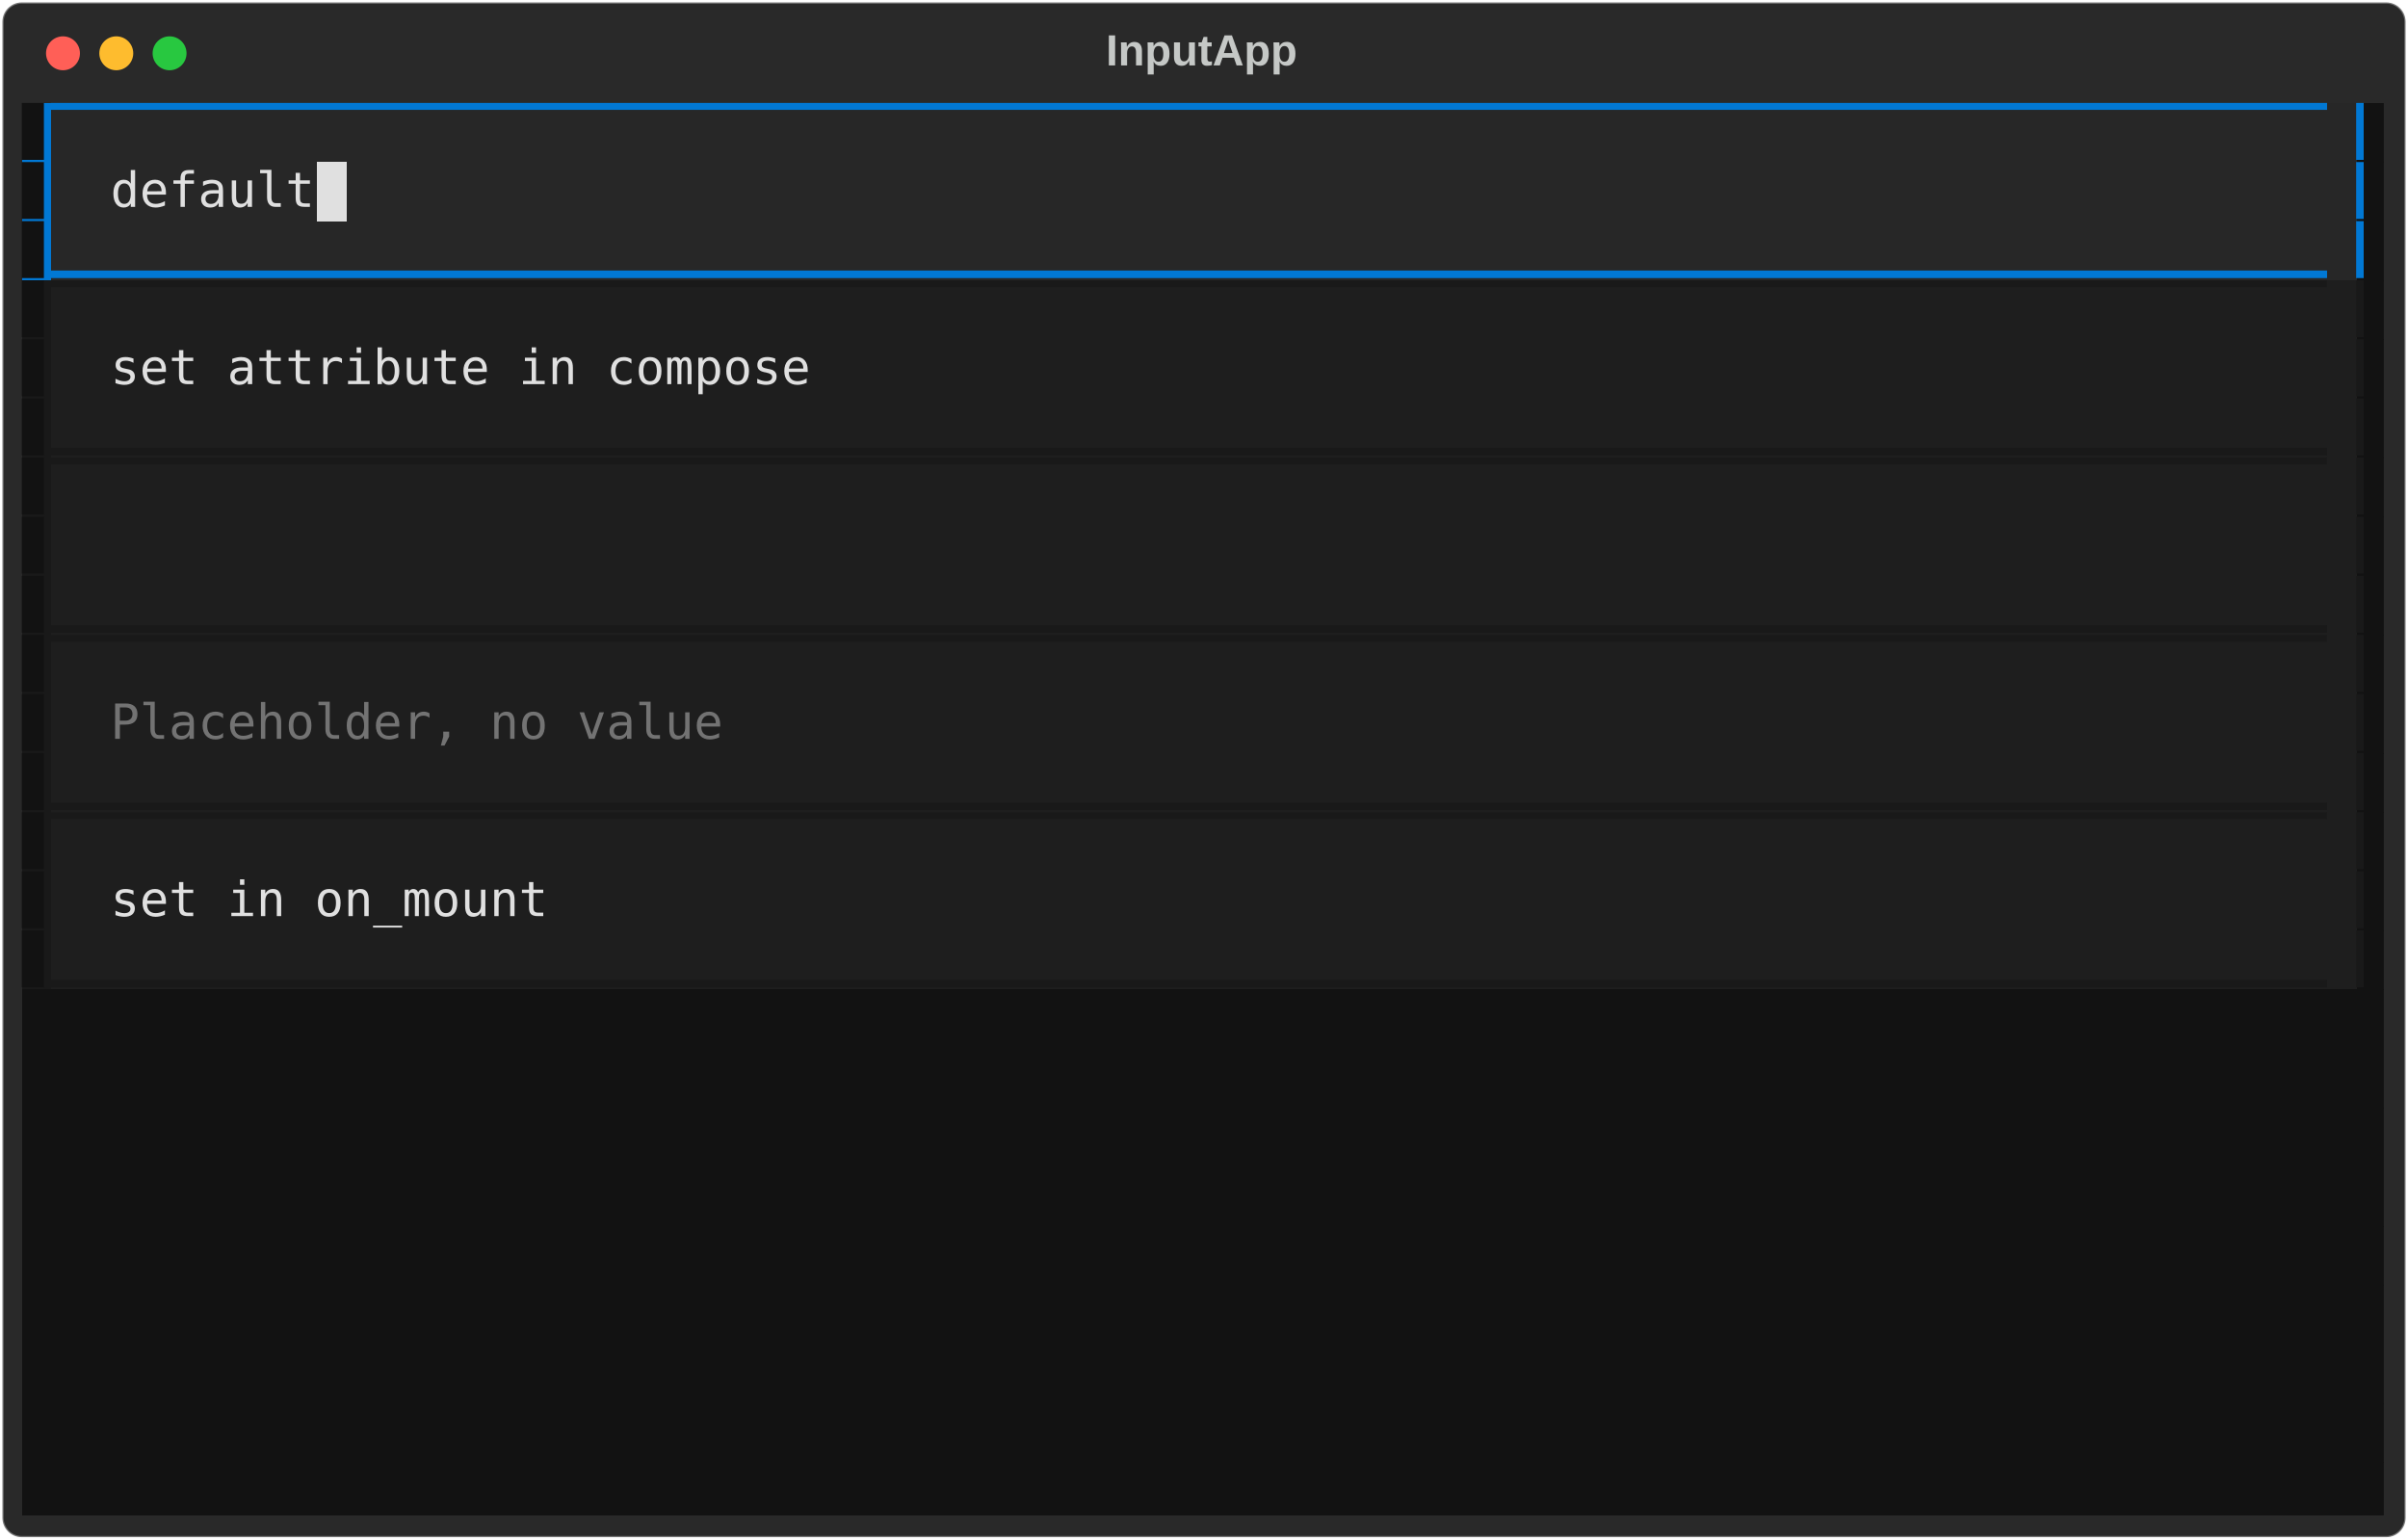
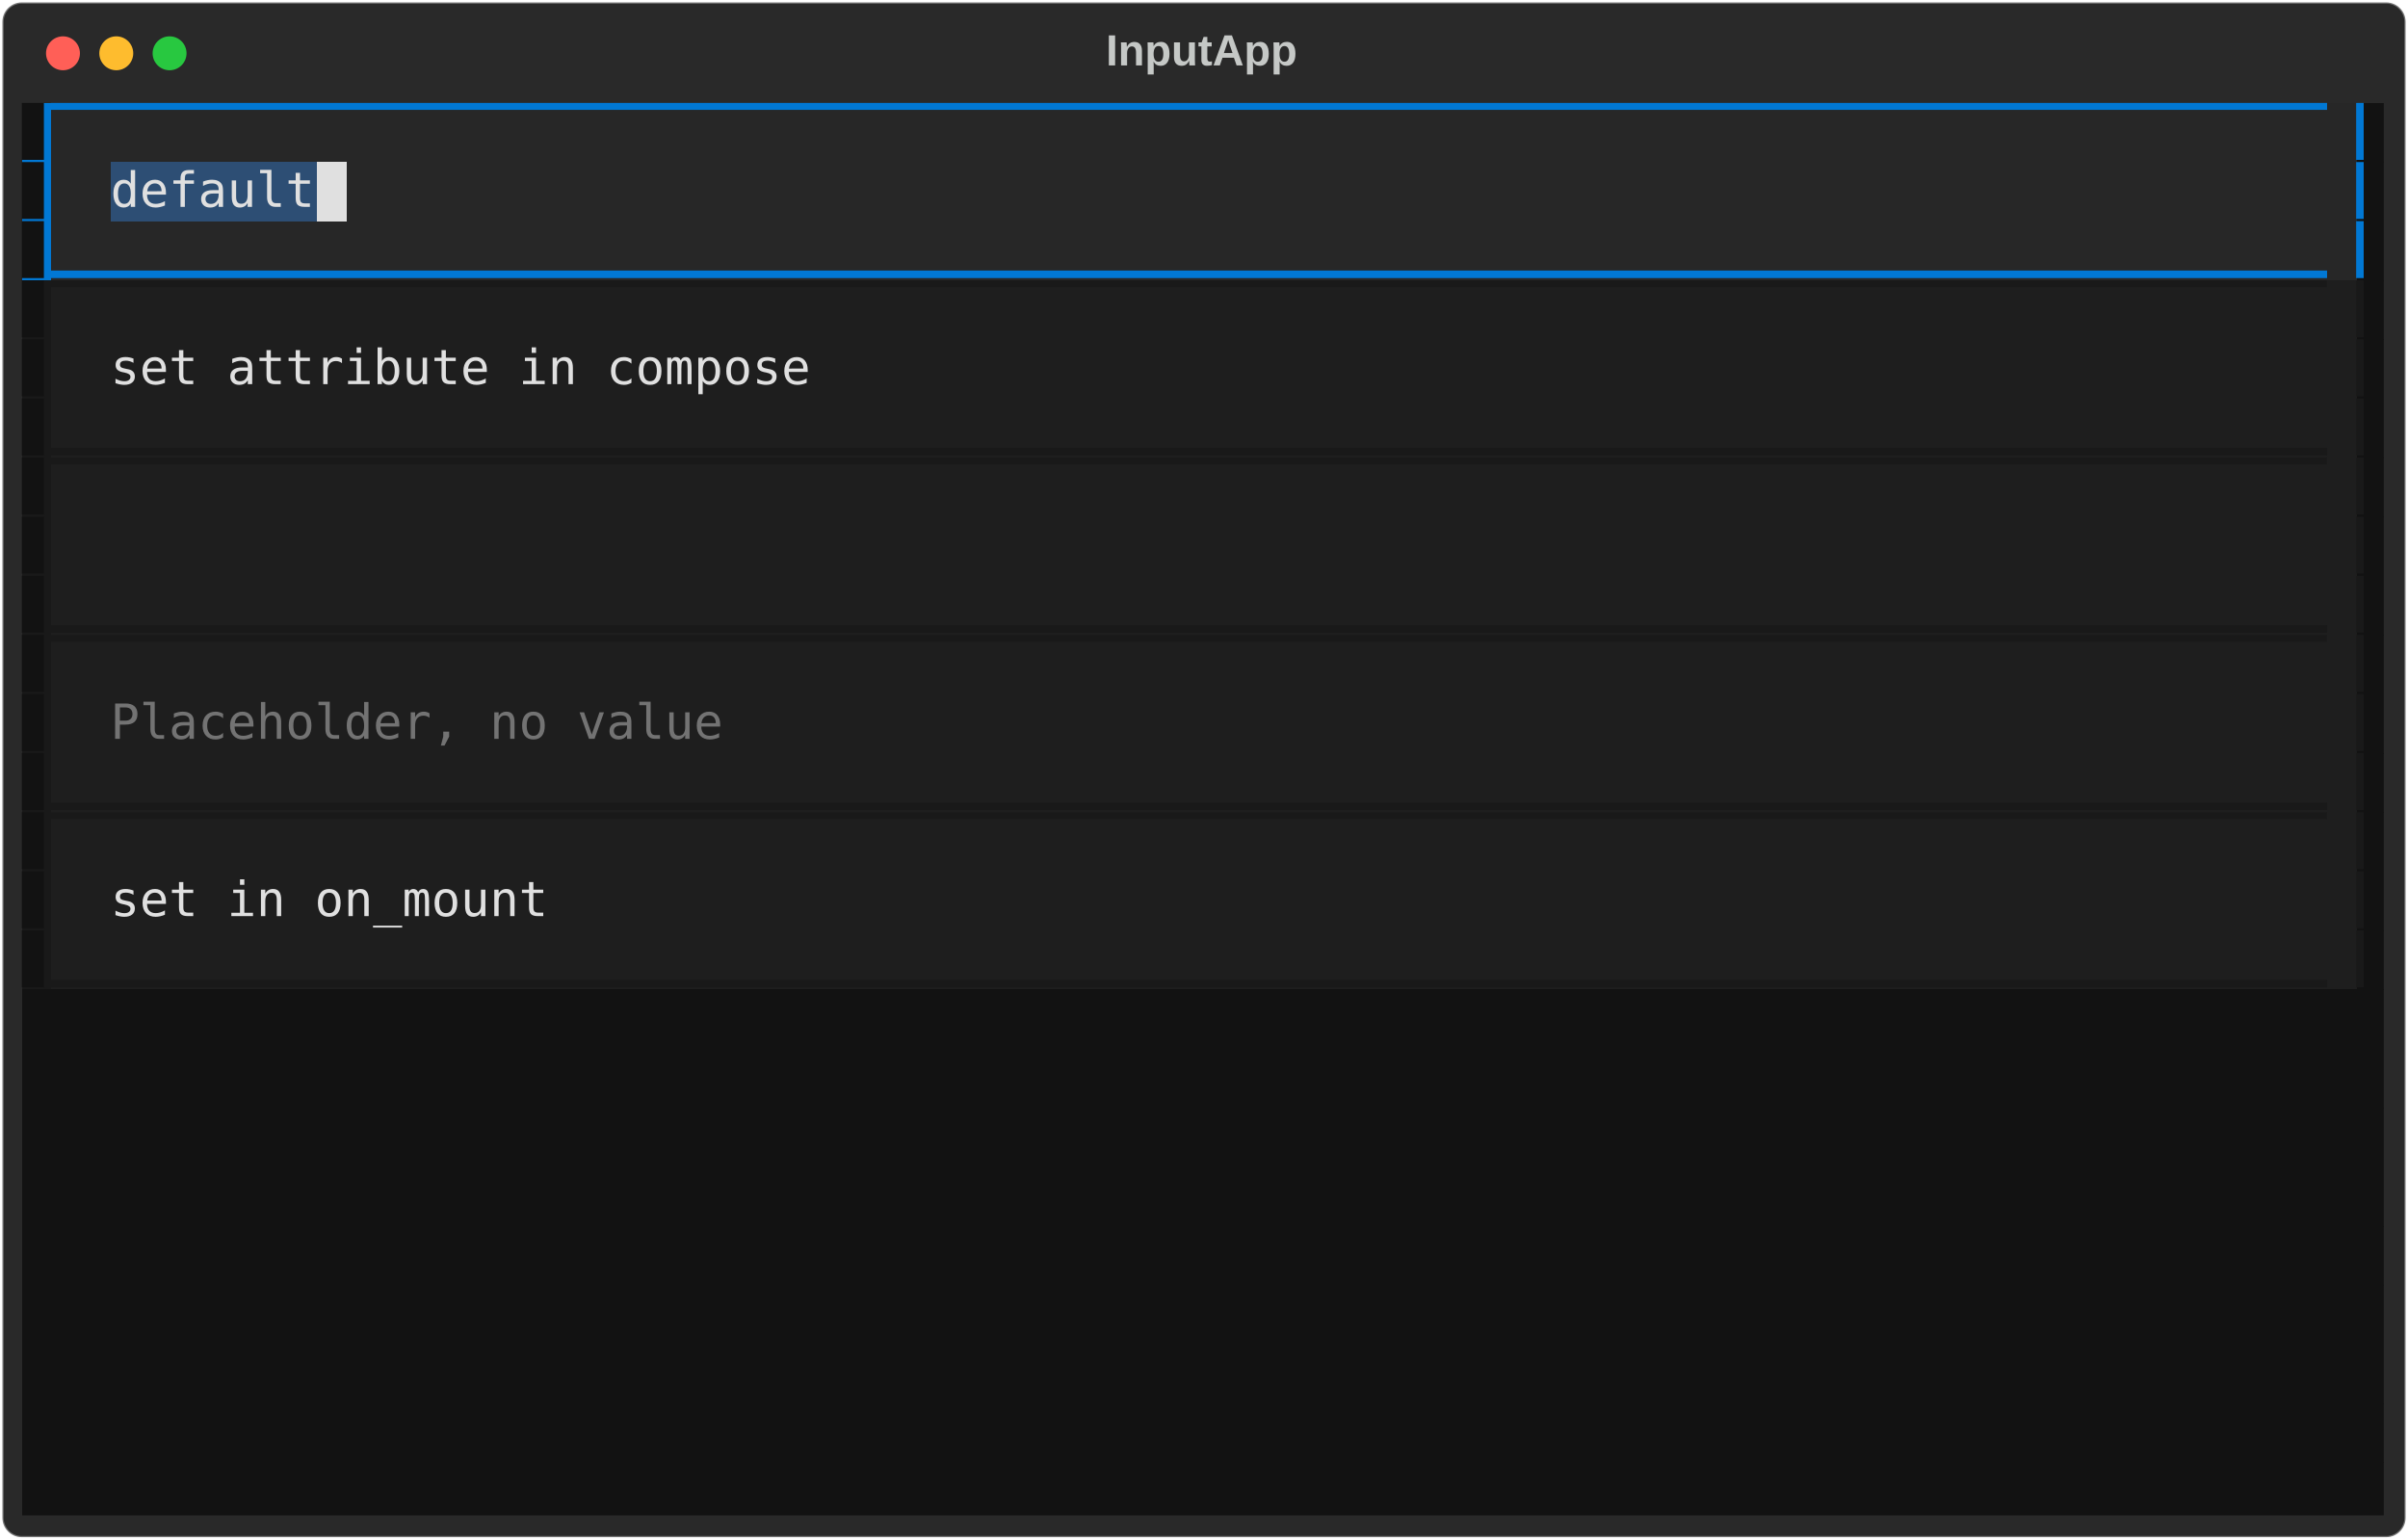
<svg xmlns="http://www.w3.org/2000/svg" class="rich-terminal" viewBox="0 0 994 635.6">
  <style>

    @font-face {
        font-family: "Fira Code";
        src: local("FiraCode-Regular"),
                url("https://cdnjs.cloudflare.com/ajax/libs/firacode/6.2.0/woff2/FiraCode-Regular.woff2") format("woff2"),
                url("https://cdnjs.cloudflare.com/ajax/libs/firacode/6.2.0/woff/FiraCode-Regular.woff") format("woff");
        font-style: normal;
        font-weight: 400;
    }
    @font-face {
        font-family: "Fira Code";
        src: local("FiraCode-Bold"),
                url("https://cdnjs.cloudflare.com/ajax/libs/firacode/6.2.0/woff2/FiraCode-Bold.woff2") format("woff2"),
                url("https://cdnjs.cloudflare.com/ajax/libs/firacode/6.2.0/woff/FiraCode-Bold.woff") format("woff");
        font-style: bold;
        font-weight: 700;
    }

-     .terminal-855704843-matrix {
+     .terminal-3699770774-matrix {
        font-family: Fira Code, monospace;
        font-size: 20px;
        line-height: 24.4px;
        font-variant-east-asian: full-width;
    }

-     .terminal-855704843-title {
+     .terminal-3699770774-title {
        font-size: 18px;
        font-weight: bold;
        font-family: arial;
    }

-     .terminal-855704843-r1 { fill: #121212 }
- .terminal-855704843-r2 { fill: #0178d4 }
- .terminal-855704843-r3 { fill: #c5c8c6 }
- .terminal-855704843-r4 { fill: #e0e0e0 }
- .terminal-855704843-r5 { fill: #191919 }
- .terminal-855704843-r6 { fill: #737373 }
+     .terminal-3699770774-r1 { fill: #121212 }
+ .terminal-3699770774-r2 { fill: #0178d4 }
+ .terminal-3699770774-r3 { fill: #c5c8c6 }
+ .terminal-3699770774-r4 { fill: #e0e0e0 }
+ .terminal-3699770774-r5 { fill: #191919 }
+ .terminal-3699770774-r6 { fill: #737373 }
    </style>
  <defs>
-     <clipPath id="terminal-855704843-clip-terminal">
+     <clipPath id="terminal-3699770774-clip-terminal">
      <rect x="0" y="0" width="975.0" height="584.6" />
    </clipPath>
-     <clipPath id="terminal-855704843-line-0">
+     <clipPath id="terminal-3699770774-line-0">
      <rect x="0" y="1.5" width="976" height="24.65" />
    </clipPath>
-     <clipPath id="terminal-855704843-line-1">
+     <clipPath id="terminal-3699770774-line-1">
      <rect x="0" y="25.9" width="976" height="24.65" />
    </clipPath>
-     <clipPath id="terminal-855704843-line-2">
+     <clipPath id="terminal-3699770774-line-2">
      <rect x="0" y="50.3" width="976" height="24.65" />
    </clipPath>
-     <clipPath id="terminal-855704843-line-3">
+     <clipPath id="terminal-3699770774-line-3">
      <rect x="0" y="74.7" width="976" height="24.65" />
    </clipPath>
-     <clipPath id="terminal-855704843-line-4">
+     <clipPath id="terminal-3699770774-line-4">
      <rect x="0" y="99.1" width="976" height="24.65" />
    </clipPath>
-     <clipPath id="terminal-855704843-line-5">
+     <clipPath id="terminal-3699770774-line-5">
      <rect x="0" y="123.5" width="976" height="24.65" />
    </clipPath>
-     <clipPath id="terminal-855704843-line-6">
+     <clipPath id="terminal-3699770774-line-6">
      <rect x="0" y="147.9" width="976" height="24.65" />
    </clipPath>
-     <clipPath id="terminal-855704843-line-7">
+     <clipPath id="terminal-3699770774-line-7">
      <rect x="0" y="172.3" width="976" height="24.65" />
    </clipPath>
-     <clipPath id="terminal-855704843-line-8">
+     <clipPath id="terminal-3699770774-line-8">
      <rect x="0" y="196.7" width="976" height="24.65" />
    </clipPath>
-     <clipPath id="terminal-855704843-line-9">
+     <clipPath id="terminal-3699770774-line-9">
      <rect x="0" y="221.1" width="976" height="24.65" />
    </clipPath>
-     <clipPath id="terminal-855704843-line-10">
+     <clipPath id="terminal-3699770774-line-10">
      <rect x="0" y="245.5" width="976" height="24.65" />
    </clipPath>
-     <clipPath id="terminal-855704843-line-11">
+     <clipPath id="terminal-3699770774-line-11">
      <rect x="0" y="269.9" width="976" height="24.65" />
    </clipPath>
-     <clipPath id="terminal-855704843-line-12">
+     <clipPath id="terminal-3699770774-line-12">
      <rect x="0" y="294.3" width="976" height="24.65" />
    </clipPath>
-     <clipPath id="terminal-855704843-line-13">
+     <clipPath id="terminal-3699770774-line-13">
      <rect x="0" y="318.7" width="976" height="24.65" />
    </clipPath>
-     <clipPath id="terminal-855704843-line-14">
+     <clipPath id="terminal-3699770774-line-14">
      <rect x="0" y="343.1" width="976" height="24.65" />
    </clipPath>
-     <clipPath id="terminal-855704843-line-15">
+     <clipPath id="terminal-3699770774-line-15">
      <rect x="0" y="367.5" width="976" height="24.65" />
    </clipPath>
-     <clipPath id="terminal-855704843-line-16">
+     <clipPath id="terminal-3699770774-line-16">
      <rect x="0" y="391.9" width="976" height="24.65" />
    </clipPath>
-     <clipPath id="terminal-855704843-line-17">
+     <clipPath id="terminal-3699770774-line-17">
      <rect x="0" y="416.3" width="976" height="24.65" />
    </clipPath>
-     <clipPath id="terminal-855704843-line-18">
+     <clipPath id="terminal-3699770774-line-18">
      <rect x="0" y="440.7" width="976" height="24.65" />
    </clipPath>
-     <clipPath id="terminal-855704843-line-19">
+     <clipPath id="terminal-3699770774-line-19">
      <rect x="0" y="465.1" width="976" height="24.65" />
    </clipPath>
-     <clipPath id="terminal-855704843-line-20">
+     <clipPath id="terminal-3699770774-line-20">
      <rect x="0" y="489.5" width="976" height="24.65" />
    </clipPath>
-     <clipPath id="terminal-855704843-line-21">
+     <clipPath id="terminal-3699770774-line-21">
      <rect x="0" y="513.9" width="976" height="24.65" />
    </clipPath>
-     <clipPath id="terminal-855704843-line-22">
+     <clipPath id="terminal-3699770774-line-22">
      <rect x="0" y="538.3" width="976" height="24.65" />
    </clipPath>
  </defs>
  <rect fill="#292929" stroke="rgba(255,255,255,0.35)" stroke-width="1" x="1" y="1" width="992" height="633.6" rx="8" />
-   <text class="terminal-855704843-title" fill="#c5c8c6" text-anchor="middle" x="496" y="27">InputApp</text>
+   <text class="terminal-3699770774-title" fill="#c5c8c6" text-anchor="middle" x="496" y="27">InputApp</text>
  <g transform="translate(26,22)">
    <circle cx="0" cy="0" r="7" fill="#ff5f57" />
    <circle cx="22" cy="0" r="7" fill="#febc2e" />
    <circle cx="44" cy="0" r="7" fill="#28c840" />
  </g>
-   <g transform="translate(9, 41)" clip-path="url(#terminal-855704843-clip-terminal)">
+   <g transform="translate(9, 41)" clip-path="url(#terminal-3699770774-clip-terminal)">
    <rect fill="#0178d4" x="0" y="1.5" width="12.2" height="24.65" shape-rendering="crispEdges" />
    <rect fill="#272727" x="12.2" y="1.5" width="951.6" height="24.65" shape-rendering="crispEdges" />
    <rect fill="#121212" x="963.8" y="1.5" width="12.2" height="24.65" shape-rendering="crispEdges" />
    <rect fill="#0178d4" x="0" y="25.9" width="12.2" height="24.65" shape-rendering="crispEdges" />
    <rect fill="#272727" x="12.2" y="25.9" width="24.4" height="24.65" shape-rendering="crispEdges" />
-     <rect fill="#272727" x="36.6" y="25.9" width="85.4" height="24.65" shape-rendering="crispEdges" />
+     <rect fill="#2d4e74" x="36.6" y="25.9" width="85.4" height="24.65" shape-rendering="crispEdges" />
    <rect fill="#e0e0e0" x="122" y="25.9" width="12.2" height="24.65" shape-rendering="crispEdges" />
    <rect fill="#272727" x="134.2" y="25.9" width="805.2" height="24.65" shape-rendering="crispEdges" />
    <rect fill="#272727" x="939.4" y="25.9" width="24.4" height="24.65" shape-rendering="crispEdges" />
    <rect fill="#121212" x="963.8" y="25.9" width="12.2" height="24.65" shape-rendering="crispEdges" />
    <rect fill="#0178d4" x="0" y="50.3" width="12.2" height="24.65" shape-rendering="crispEdges" />
    <rect fill="#272727" x="12.2" y="50.3" width="951.6" height="24.65" shape-rendering="crispEdges" />
    <rect fill="#121212" x="963.8" y="50.3" width="12.2" height="24.65" shape-rendering="crispEdges" />
    <rect fill="#191919" x="0" y="74.7" width="12.2" height="24.65" shape-rendering="crispEdges" />
    <rect fill="#1e1e1e" x="12.2" y="74.7" width="951.6" height="24.65" shape-rendering="crispEdges" />
    <rect fill="#121212" x="963.8" y="74.7" width="12.2" height="24.65" shape-rendering="crispEdges" />
    <rect fill="#191919" x="0" y="99.1" width="12.2" height="24.65" shape-rendering="crispEdges" />
    <rect fill="#1e1e1e" x="12.2" y="99.1" width="24.4" height="24.65" shape-rendering="crispEdges" />
    <rect fill="#1e1e1e" x="36.6" y="99.1" width="902.8" height="24.65" shape-rendering="crispEdges" />
    <rect fill="#1e1e1e" x="939.4" y="99.1" width="24.4" height="24.65" shape-rendering="crispEdges" />
    <rect fill="#121212" x="963.8" y="99.1" width="12.2" height="24.65" shape-rendering="crispEdges" />
    <rect fill="#191919" x="0" y="123.5" width="12.2" height="24.65" shape-rendering="crispEdges" />
    <rect fill="#1e1e1e" x="12.2" y="123.5" width="951.6" height="24.65" shape-rendering="crispEdges" />
    <rect fill="#121212" x="963.8" y="123.5" width="12.2" height="24.65" shape-rendering="crispEdges" />
    <rect fill="#191919" x="0" y="147.9" width="12.2" height="24.65" shape-rendering="crispEdges" />
    <rect fill="#1e1e1e" x="12.2" y="147.9" width="951.6" height="24.65" shape-rendering="crispEdges" />
    <rect fill="#121212" x="963.8" y="147.9" width="12.2" height="24.65" shape-rendering="crispEdges" />
    <rect fill="#191919" x="0" y="172.3" width="12.2" height="24.65" shape-rendering="crispEdges" />
    <rect fill="#1e1e1e" x="12.2" y="172.3" width="24.4" height="24.65" shape-rendering="crispEdges" />
    <rect fill="#1e1e1e" x="36.6" y="172.3" width="902.8" height="24.65" shape-rendering="crispEdges" />
    <rect fill="#1e1e1e" x="939.4" y="172.3" width="24.4" height="24.65" shape-rendering="crispEdges" />
    <rect fill="#121212" x="963.8" y="172.3" width="12.2" height="24.65" shape-rendering="crispEdges" />
    <rect fill="#191919" x="0" y="196.7" width="12.2" height="24.65" shape-rendering="crispEdges" />
    <rect fill="#1e1e1e" x="12.2" y="196.7" width="951.6" height="24.65" shape-rendering="crispEdges" />
    <rect fill="#121212" x="963.8" y="196.7" width="12.2" height="24.65" shape-rendering="crispEdges" />
    <rect fill="#191919" x="0" y="221.1" width="12.2" height="24.65" shape-rendering="crispEdges" />
    <rect fill="#1e1e1e" x="12.2" y="221.1" width="951.6" height="24.65" shape-rendering="crispEdges" />
    <rect fill="#121212" x="963.8" y="221.1" width="12.2" height="24.65" shape-rendering="crispEdges" />
    <rect fill="#191919" x="0" y="245.5" width="12.2" height="24.65" shape-rendering="crispEdges" />
    <rect fill="#1e1e1e" x="12.2" y="245.5" width="24.4" height="24.65" shape-rendering="crispEdges" />
    <rect fill="#1e1e1e" x="36.6" y="245.5" width="256.2" height="24.65" shape-rendering="crispEdges" />
    <rect fill="#1e1e1e" x="292.8" y="245.5" width="646.6" height="24.65" shape-rendering="crispEdges" />
    <rect fill="#1e1e1e" x="939.4" y="245.5" width="24.4" height="24.65" shape-rendering="crispEdges" />
    <rect fill="#121212" x="963.8" y="245.5" width="12.2" height="24.65" shape-rendering="crispEdges" />
    <rect fill="#191919" x="0" y="269.9" width="12.2" height="24.65" shape-rendering="crispEdges" />
    <rect fill="#1e1e1e" x="12.2" y="269.9" width="951.6" height="24.65" shape-rendering="crispEdges" />
    <rect fill="#121212" x="963.8" y="269.9" width="12.2" height="24.65" shape-rendering="crispEdges" />
    <rect fill="#191919" x="0" y="294.3" width="12.2" height="24.65" shape-rendering="crispEdges" />
    <rect fill="#1e1e1e" x="12.2" y="294.3" width="951.6" height="24.65" shape-rendering="crispEdges" />
    <rect fill="#121212" x="963.8" y="294.3" width="12.2" height="24.65" shape-rendering="crispEdges" />
    <rect fill="#191919" x="0" y="318.7" width="12.2" height="24.65" shape-rendering="crispEdges" />
    <rect fill="#1e1e1e" x="12.2" y="318.7" width="24.4" height="24.65" shape-rendering="crispEdges" />
    <rect fill="#1e1e1e" x="36.6" y="318.7" width="902.8" height="24.65" shape-rendering="crispEdges" />
    <rect fill="#1e1e1e" x="939.4" y="318.7" width="24.4" height="24.65" shape-rendering="crispEdges" />
    <rect fill="#121212" x="963.8" y="318.7" width="12.2" height="24.65" shape-rendering="crispEdges" />
    <rect fill="#191919" x="0" y="343.1" width="12.2" height="24.65" shape-rendering="crispEdges" />
    <rect fill="#1e1e1e" x="12.2" y="343.1" width="951.6" height="24.65" shape-rendering="crispEdges" />
    <rect fill="#121212" x="963.8" y="343.1" width="12.2" height="24.65" shape-rendering="crispEdges" />
    <rect fill="#121212" x="0" y="367.5" width="976" height="24.65" shape-rendering="crispEdges" />
    <rect fill="#121212" x="0" y="391.9" width="976" height="24.65" shape-rendering="crispEdges" />
    <rect fill="#121212" x="0" y="416.3" width="976" height="24.65" shape-rendering="crispEdges" />
    <rect fill="#121212" x="0" y="440.7" width="976" height="24.65" shape-rendering="crispEdges" />
    <rect fill="#121212" x="0" y="465.1" width="976" height="24.65" shape-rendering="crispEdges" />
    <rect fill="#121212" x="0" y="489.5" width="976" height="24.65" shape-rendering="crispEdges" />
    <rect fill="#121212" x="0" y="513.9" width="976" height="24.65" shape-rendering="crispEdges" />
    <rect fill="#121212" x="0" y="538.3" width="976" height="24.65" shape-rendering="crispEdges" />
    <rect fill="#121212" x="0" y="562.7" width="976" height="24.65" shape-rendering="crispEdges" />
-     <g class="terminal-855704843-matrix">
-       <text class="terminal-855704843-r1" x="0" y="20" textLength="12.2" clip-path="url(#terminal-855704843-line-0)">▊</text>
-       <text class="terminal-855704843-r2" x="12.2" y="20" textLength="951.6" clip-path="url(#terminal-855704843-line-0)">▔▔▔▔▔▔▔▔▔▔▔▔▔▔▔▔▔▔▔▔▔▔▔▔▔▔▔▔▔▔▔▔▔▔▔▔▔▔▔▔▔▔▔▔▔▔▔▔▔▔▔▔▔▔▔▔▔▔▔▔▔▔▔▔▔▔▔▔▔▔▔▔▔▔▔▔▔▔</text>
-       <text class="terminal-855704843-r2" x="963.8" y="20" textLength="12.2" clip-path="url(#terminal-855704843-line-0)">▎</text>
-       <text class="terminal-855704843-r3" x="976" y="20" textLength="12.2" clip-path="url(#terminal-855704843-line-0)">
- </text>
-       <text class="terminal-855704843-r1" x="0" y="44.4" textLength="12.2" clip-path="url(#terminal-855704843-line-1)">▊</text>
-       <text class="terminal-855704843-r4" x="36.6" y="44.4" textLength="85.4" clip-path="url(#terminal-855704843-line-1)">default</text>
-       <text class="terminal-855704843-r2" x="963.8" y="44.4" textLength="12.2" clip-path="url(#terminal-855704843-line-1)">▎</text>
-       <text class="terminal-855704843-r3" x="976" y="44.4" textLength="12.2" clip-path="url(#terminal-855704843-line-1)">
- </text>
-       <text class="terminal-855704843-r1" x="0" y="68.8" textLength="12.2" clip-path="url(#terminal-855704843-line-2)">▊</text>
-       <text class="terminal-855704843-r2" x="12.2" y="68.8" textLength="951.6" clip-path="url(#terminal-855704843-line-2)">▁▁▁▁▁▁▁▁▁▁▁▁▁▁▁▁▁▁▁▁▁▁▁▁▁▁▁▁▁▁▁▁▁▁▁▁▁▁▁▁▁▁▁▁▁▁▁▁▁▁▁▁▁▁▁▁▁▁▁▁▁▁▁▁▁▁▁▁▁▁▁▁▁▁▁▁▁▁</text>
-       <text class="terminal-855704843-r2" x="963.8" y="68.8" textLength="12.2" clip-path="url(#terminal-855704843-line-2)">▎</text>
-       <text class="terminal-855704843-r3" x="976" y="68.8" textLength="12.2" clip-path="url(#terminal-855704843-line-2)">
- </text>
-       <text class="terminal-855704843-r1" x="0" y="93.2" textLength="12.2" clip-path="url(#terminal-855704843-line-3)">▊</text>
-       <text class="terminal-855704843-r5" x="12.2" y="93.2" textLength="951.6" clip-path="url(#terminal-855704843-line-3)">▔▔▔▔▔▔▔▔▔▔▔▔▔▔▔▔▔▔▔▔▔▔▔▔▔▔▔▔▔▔▔▔▔▔▔▔▔▔▔▔▔▔▔▔▔▔▔▔▔▔▔▔▔▔▔▔▔▔▔▔▔▔▔▔▔▔▔▔▔▔▔▔▔▔▔▔▔▔</text>
-       <text class="terminal-855704843-r5" x="963.8" y="93.2" textLength="12.2" clip-path="url(#terminal-855704843-line-3)">▎</text>
-       <text class="terminal-855704843-r3" x="976" y="93.2" textLength="12.2" clip-path="url(#terminal-855704843-line-3)">
- </text>
-       <text class="terminal-855704843-r1" x="0" y="117.6" textLength="12.2" clip-path="url(#terminal-855704843-line-4)">▊</text>
-       <text class="terminal-855704843-r4" x="36.6" y="117.6" textLength="902.8" clip-path="url(#terminal-855704843-line-4)">set attribute in compose                                                  </text>
-       <text class="terminal-855704843-r5" x="963.8" y="117.6" textLength="12.2" clip-path="url(#terminal-855704843-line-4)">▎</text>
-       <text class="terminal-855704843-r3" x="976" y="117.6" textLength="12.2" clip-path="url(#terminal-855704843-line-4)">
- </text>
-       <text class="terminal-855704843-r1" x="0" y="142" textLength="12.2" clip-path="url(#terminal-855704843-line-5)">▊</text>
-       <text class="terminal-855704843-r5" x="12.2" y="142" textLength="951.6" clip-path="url(#terminal-855704843-line-5)">▁▁▁▁▁▁▁▁▁▁▁▁▁▁▁▁▁▁▁▁▁▁▁▁▁▁▁▁▁▁▁▁▁▁▁▁▁▁▁▁▁▁▁▁▁▁▁▁▁▁▁▁▁▁▁▁▁▁▁▁▁▁▁▁▁▁▁▁▁▁▁▁▁▁▁▁▁▁</text>
-       <text class="terminal-855704843-r5" x="963.8" y="142" textLength="12.2" clip-path="url(#terminal-855704843-line-5)">▎</text>
-       <text class="terminal-855704843-r3" x="976" y="142" textLength="12.2" clip-path="url(#terminal-855704843-line-5)">
- </text>
-       <text class="terminal-855704843-r1" x="0" y="166.4" textLength="12.2" clip-path="url(#terminal-855704843-line-6)">▊</text>
-       <text class="terminal-855704843-r5" x="12.2" y="166.4" textLength="951.6" clip-path="url(#terminal-855704843-line-6)">▔▔▔▔▔▔▔▔▔▔▔▔▔▔▔▔▔▔▔▔▔▔▔▔▔▔▔▔▔▔▔▔▔▔▔▔▔▔▔▔▔▔▔▔▔▔▔▔▔▔▔▔▔▔▔▔▔▔▔▔▔▔▔▔▔▔▔▔▔▔▔▔▔▔▔▔▔▔</text>
-       <text class="terminal-855704843-r5" x="963.8" y="166.4" textLength="12.2" clip-path="url(#terminal-855704843-line-6)">▎</text>
-       <text class="terminal-855704843-r3" x="976" y="166.4" textLength="12.2" clip-path="url(#terminal-855704843-line-6)">
- </text>
-       <text class="terminal-855704843-r1" x="0" y="190.8" textLength="12.2" clip-path="url(#terminal-855704843-line-7)">▊</text>
-       <text class="terminal-855704843-r5" x="963.8" y="190.8" textLength="12.2" clip-path="url(#terminal-855704843-line-7)">▎</text>
-       <text class="terminal-855704843-r3" x="976" y="190.8" textLength="12.2" clip-path="url(#terminal-855704843-line-7)">
- </text>
-       <text class="terminal-855704843-r1" x="0" y="215.2" textLength="12.2" clip-path="url(#terminal-855704843-line-8)">▊</text>
-       <text class="terminal-855704843-r5" x="12.2" y="215.2" textLength="951.6" clip-path="url(#terminal-855704843-line-8)">▁▁▁▁▁▁▁▁▁▁▁▁▁▁▁▁▁▁▁▁▁▁▁▁▁▁▁▁▁▁▁▁▁▁▁▁▁▁▁▁▁▁▁▁▁▁▁▁▁▁▁▁▁▁▁▁▁▁▁▁▁▁▁▁▁▁▁▁▁▁▁▁▁▁▁▁▁▁</text>
-       <text class="terminal-855704843-r5" x="963.8" y="215.2" textLength="12.2" clip-path="url(#terminal-855704843-line-8)">▎</text>
-       <text class="terminal-855704843-r3" x="976" y="215.2" textLength="12.2" clip-path="url(#terminal-855704843-line-8)">
- </text>
-       <text class="terminal-855704843-r1" x="0" y="239.6" textLength="12.2" clip-path="url(#terminal-855704843-line-9)">▊</text>
-       <text class="terminal-855704843-r5" x="12.2" y="239.6" textLength="951.6" clip-path="url(#terminal-855704843-line-9)">▔▔▔▔▔▔▔▔▔▔▔▔▔▔▔▔▔▔▔▔▔▔▔▔▔▔▔▔▔▔▔▔▔▔▔▔▔▔▔▔▔▔▔▔▔▔▔▔▔▔▔▔▔▔▔▔▔▔▔▔▔▔▔▔▔▔▔▔▔▔▔▔▔▔▔▔▔▔</text>
-       <text class="terminal-855704843-r5" x="963.8" y="239.6" textLength="12.2" clip-path="url(#terminal-855704843-line-9)">▎</text>
-       <text class="terminal-855704843-r3" x="976" y="239.6" textLength="12.2" clip-path="url(#terminal-855704843-line-9)">
- </text>
-       <text class="terminal-855704843-r1" x="0" y="264" textLength="12.2" clip-path="url(#terminal-855704843-line-10)">▊</text>
-       <text class="terminal-855704843-r6" x="36.6" y="264" textLength="256.2" clip-path="url(#terminal-855704843-line-10)">Placeholder, no value</text>
-       <text class="terminal-855704843-r5" x="963.8" y="264" textLength="12.2" clip-path="url(#terminal-855704843-line-10)">▎</text>
-       <text class="terminal-855704843-r3" x="976" y="264" textLength="12.2" clip-path="url(#terminal-855704843-line-10)">
- </text>
-       <text class="terminal-855704843-r1" x="0" y="288.4" textLength="12.2" clip-path="url(#terminal-855704843-line-11)">▊</text>
-       <text class="terminal-855704843-r5" x="12.2" y="288.4" textLength="951.6" clip-path="url(#terminal-855704843-line-11)">▁▁▁▁▁▁▁▁▁▁▁▁▁▁▁▁▁▁▁▁▁▁▁▁▁▁▁▁▁▁▁▁▁▁▁▁▁▁▁▁▁▁▁▁▁▁▁▁▁▁▁▁▁▁▁▁▁▁▁▁▁▁▁▁▁▁▁▁▁▁▁▁▁▁▁▁▁▁</text>
-       <text class="terminal-855704843-r5" x="963.8" y="288.4" textLength="12.2" clip-path="url(#terminal-855704843-line-11)">▎</text>
-       <text class="terminal-855704843-r3" x="976" y="288.4" textLength="12.2" clip-path="url(#terminal-855704843-line-11)">
- </text>
-       <text class="terminal-855704843-r1" x="0" y="312.8" textLength="12.2" clip-path="url(#terminal-855704843-line-12)">▊</text>
-       <text class="terminal-855704843-r5" x="12.2" y="312.8" textLength="951.6" clip-path="url(#terminal-855704843-line-12)">▔▔▔▔▔▔▔▔▔▔▔▔▔▔▔▔▔▔▔▔▔▔▔▔▔▔▔▔▔▔▔▔▔▔▔▔▔▔▔▔▔▔▔▔▔▔▔▔▔▔▔▔▔▔▔▔▔▔▔▔▔▔▔▔▔▔▔▔▔▔▔▔▔▔▔▔▔▔</text>
-       <text class="terminal-855704843-r5" x="963.8" y="312.8" textLength="12.2" clip-path="url(#terminal-855704843-line-12)">▎</text>
-       <text class="terminal-855704843-r3" x="976" y="312.8" textLength="12.2" clip-path="url(#terminal-855704843-line-12)">
- </text>
-       <text class="terminal-855704843-r1" x="0" y="337.2" textLength="12.2" clip-path="url(#terminal-855704843-line-13)">▊</text>
-       <text class="terminal-855704843-r4" x="36.6" y="337.2" textLength="902.8" clip-path="url(#terminal-855704843-line-13)">set in on_mount                                                           </text>
-       <text class="terminal-855704843-r5" x="963.8" y="337.2" textLength="12.2" clip-path="url(#terminal-855704843-line-13)">▎</text>
-       <text class="terminal-855704843-r3" x="976" y="337.2" textLength="12.2" clip-path="url(#terminal-855704843-line-13)">
- </text>
-       <text class="terminal-855704843-r1" x="0" y="361.6" textLength="12.2" clip-path="url(#terminal-855704843-line-14)">▊</text>
-       <text class="terminal-855704843-r5" x="12.2" y="361.6" textLength="951.6" clip-path="url(#terminal-855704843-line-14)">▁▁▁▁▁▁▁▁▁▁▁▁▁▁▁▁▁▁▁▁▁▁▁▁▁▁▁▁▁▁▁▁▁▁▁▁▁▁▁▁▁▁▁▁▁▁▁▁▁▁▁▁▁▁▁▁▁▁▁▁▁▁▁▁▁▁▁▁▁▁▁▁▁▁▁▁▁▁</text>
-       <text class="terminal-855704843-r5" x="963.8" y="361.6" textLength="12.2" clip-path="url(#terminal-855704843-line-14)">▎</text>
-       <text class="terminal-855704843-r3" x="976" y="361.6" textLength="12.2" clip-path="url(#terminal-855704843-line-14)">
- </text>
-       <text class="terminal-855704843-r3" x="976" y="386" textLength="12.2" clip-path="url(#terminal-855704843-line-15)">
- </text>
-       <text class="terminal-855704843-r3" x="976" y="410.4" textLength="12.2" clip-path="url(#terminal-855704843-line-16)">
- </text>
-       <text class="terminal-855704843-r3" x="976" y="434.8" textLength="12.2" clip-path="url(#terminal-855704843-line-17)">
- </text>
-       <text class="terminal-855704843-r3" x="976" y="459.2" textLength="12.2" clip-path="url(#terminal-855704843-line-18)">
- </text>
-       <text class="terminal-855704843-r3" x="976" y="483.6" textLength="12.2" clip-path="url(#terminal-855704843-line-19)">
- </text>
-       <text class="terminal-855704843-r3" x="976" y="508" textLength="12.2" clip-path="url(#terminal-855704843-line-20)">
- </text>
-       <text class="terminal-855704843-r3" x="976" y="532.4" textLength="12.2" clip-path="url(#terminal-855704843-line-21)">
- </text>
-       <text class="terminal-855704843-r3" x="976" y="556.8" textLength="12.2" clip-path="url(#terminal-855704843-line-22)">
+     <g class="terminal-3699770774-matrix">
+       <text class="terminal-3699770774-r1" x="0" y="20" textLength="12.2" clip-path="url(#terminal-3699770774-line-0)">▊</text>
+       <text class="terminal-3699770774-r2" x="12.2" y="20" textLength="951.6" clip-path="url(#terminal-3699770774-line-0)">▔▔▔▔▔▔▔▔▔▔▔▔▔▔▔▔▔▔▔▔▔▔▔▔▔▔▔▔▔▔▔▔▔▔▔▔▔▔▔▔▔▔▔▔▔▔▔▔▔▔▔▔▔▔▔▔▔▔▔▔▔▔▔▔▔▔▔▔▔▔▔▔▔▔▔▔▔▔</text>
+       <text class="terminal-3699770774-r2" x="963.8" y="20" textLength="12.2" clip-path="url(#terminal-3699770774-line-0)">▎</text>
+       <text class="terminal-3699770774-r3" x="976" y="20" textLength="12.2" clip-path="url(#terminal-3699770774-line-0)">
+ </text>
+       <text class="terminal-3699770774-r1" x="0" y="44.4" textLength="12.2" clip-path="url(#terminal-3699770774-line-1)">▊</text>
+       <text class="terminal-3699770774-r4" x="36.6" y="44.4" textLength="85.4" clip-path="url(#terminal-3699770774-line-1)">default</text>
+       <text class="terminal-3699770774-r2" x="963.8" y="44.4" textLength="12.2" clip-path="url(#terminal-3699770774-line-1)">▎</text>
+       <text class="terminal-3699770774-r3" x="976" y="44.4" textLength="12.2" clip-path="url(#terminal-3699770774-line-1)">
+ </text>
+       <text class="terminal-3699770774-r1" x="0" y="68.8" textLength="12.2" clip-path="url(#terminal-3699770774-line-2)">▊</text>
+       <text class="terminal-3699770774-r2" x="12.2" y="68.8" textLength="951.6" clip-path="url(#terminal-3699770774-line-2)">▁▁▁▁▁▁▁▁▁▁▁▁▁▁▁▁▁▁▁▁▁▁▁▁▁▁▁▁▁▁▁▁▁▁▁▁▁▁▁▁▁▁▁▁▁▁▁▁▁▁▁▁▁▁▁▁▁▁▁▁▁▁▁▁▁▁▁▁▁▁▁▁▁▁▁▁▁▁</text>
+       <text class="terminal-3699770774-r2" x="963.8" y="68.8" textLength="12.2" clip-path="url(#terminal-3699770774-line-2)">▎</text>
+       <text class="terminal-3699770774-r3" x="976" y="68.8" textLength="12.2" clip-path="url(#terminal-3699770774-line-2)">
+ </text>
+       <text class="terminal-3699770774-r1" x="0" y="93.2" textLength="12.2" clip-path="url(#terminal-3699770774-line-3)">▊</text>
+       <text class="terminal-3699770774-r5" x="12.2" y="93.2" textLength="951.6" clip-path="url(#terminal-3699770774-line-3)">▔▔▔▔▔▔▔▔▔▔▔▔▔▔▔▔▔▔▔▔▔▔▔▔▔▔▔▔▔▔▔▔▔▔▔▔▔▔▔▔▔▔▔▔▔▔▔▔▔▔▔▔▔▔▔▔▔▔▔▔▔▔▔▔▔▔▔▔▔▔▔▔▔▔▔▔▔▔</text>
+       <text class="terminal-3699770774-r5" x="963.8" y="93.2" textLength="12.2" clip-path="url(#terminal-3699770774-line-3)">▎</text>
+       <text class="terminal-3699770774-r3" x="976" y="93.2" textLength="12.2" clip-path="url(#terminal-3699770774-line-3)">
+ </text>
+       <text class="terminal-3699770774-r1" x="0" y="117.6" textLength="12.2" clip-path="url(#terminal-3699770774-line-4)">▊</text>
+       <text class="terminal-3699770774-r4" x="36.6" y="117.6" textLength="902.8" clip-path="url(#terminal-3699770774-line-4)">set attribute in compose                                                  </text>
+       <text class="terminal-3699770774-r5" x="963.8" y="117.6" textLength="12.2" clip-path="url(#terminal-3699770774-line-4)">▎</text>
+       <text class="terminal-3699770774-r3" x="976" y="117.6" textLength="12.2" clip-path="url(#terminal-3699770774-line-4)">
+ </text>
+       <text class="terminal-3699770774-r1" x="0" y="142" textLength="12.2" clip-path="url(#terminal-3699770774-line-5)">▊</text>
+       <text class="terminal-3699770774-r5" x="12.2" y="142" textLength="951.6" clip-path="url(#terminal-3699770774-line-5)">▁▁▁▁▁▁▁▁▁▁▁▁▁▁▁▁▁▁▁▁▁▁▁▁▁▁▁▁▁▁▁▁▁▁▁▁▁▁▁▁▁▁▁▁▁▁▁▁▁▁▁▁▁▁▁▁▁▁▁▁▁▁▁▁▁▁▁▁▁▁▁▁▁▁▁▁▁▁</text>
+       <text class="terminal-3699770774-r5" x="963.8" y="142" textLength="12.2" clip-path="url(#terminal-3699770774-line-5)">▎</text>
+       <text class="terminal-3699770774-r3" x="976" y="142" textLength="12.2" clip-path="url(#terminal-3699770774-line-5)">
+ </text>
+       <text class="terminal-3699770774-r1" x="0" y="166.4" textLength="12.2" clip-path="url(#terminal-3699770774-line-6)">▊</text>
+       <text class="terminal-3699770774-r5" x="12.2" y="166.4" textLength="951.6" clip-path="url(#terminal-3699770774-line-6)">▔▔▔▔▔▔▔▔▔▔▔▔▔▔▔▔▔▔▔▔▔▔▔▔▔▔▔▔▔▔▔▔▔▔▔▔▔▔▔▔▔▔▔▔▔▔▔▔▔▔▔▔▔▔▔▔▔▔▔▔▔▔▔▔▔▔▔▔▔▔▔▔▔▔▔▔▔▔</text>
+       <text class="terminal-3699770774-r5" x="963.8" y="166.4" textLength="12.2" clip-path="url(#terminal-3699770774-line-6)">▎</text>
+       <text class="terminal-3699770774-r3" x="976" y="166.4" textLength="12.2" clip-path="url(#terminal-3699770774-line-6)">
+ </text>
+       <text class="terminal-3699770774-r1" x="0" y="190.8" textLength="12.2" clip-path="url(#terminal-3699770774-line-7)">▊</text>
+       <text class="terminal-3699770774-r5" x="963.8" y="190.8" textLength="12.2" clip-path="url(#terminal-3699770774-line-7)">▎</text>
+       <text class="terminal-3699770774-r3" x="976" y="190.8" textLength="12.2" clip-path="url(#terminal-3699770774-line-7)">
+ </text>
+       <text class="terminal-3699770774-r1" x="0" y="215.2" textLength="12.2" clip-path="url(#terminal-3699770774-line-8)">▊</text>
+       <text class="terminal-3699770774-r5" x="12.2" y="215.2" textLength="951.6" clip-path="url(#terminal-3699770774-line-8)">▁▁▁▁▁▁▁▁▁▁▁▁▁▁▁▁▁▁▁▁▁▁▁▁▁▁▁▁▁▁▁▁▁▁▁▁▁▁▁▁▁▁▁▁▁▁▁▁▁▁▁▁▁▁▁▁▁▁▁▁▁▁▁▁▁▁▁▁▁▁▁▁▁▁▁▁▁▁</text>
+       <text class="terminal-3699770774-r5" x="963.8" y="215.2" textLength="12.2" clip-path="url(#terminal-3699770774-line-8)">▎</text>
+       <text class="terminal-3699770774-r3" x="976" y="215.2" textLength="12.2" clip-path="url(#terminal-3699770774-line-8)">
+ </text>
+       <text class="terminal-3699770774-r1" x="0" y="239.6" textLength="12.2" clip-path="url(#terminal-3699770774-line-9)">▊</text>
+       <text class="terminal-3699770774-r5" x="12.2" y="239.6" textLength="951.6" clip-path="url(#terminal-3699770774-line-9)">▔▔▔▔▔▔▔▔▔▔▔▔▔▔▔▔▔▔▔▔▔▔▔▔▔▔▔▔▔▔▔▔▔▔▔▔▔▔▔▔▔▔▔▔▔▔▔▔▔▔▔▔▔▔▔▔▔▔▔▔▔▔▔▔▔▔▔▔▔▔▔▔▔▔▔▔▔▔</text>
+       <text class="terminal-3699770774-r5" x="963.8" y="239.6" textLength="12.2" clip-path="url(#terminal-3699770774-line-9)">▎</text>
+       <text class="terminal-3699770774-r3" x="976" y="239.6" textLength="12.2" clip-path="url(#terminal-3699770774-line-9)">
+ </text>
+       <text class="terminal-3699770774-r1" x="0" y="264" textLength="12.2" clip-path="url(#terminal-3699770774-line-10)">▊</text>
+       <text class="terminal-3699770774-r6" x="36.6" y="264" textLength="256.2" clip-path="url(#terminal-3699770774-line-10)">Placeholder, no value</text>
+       <text class="terminal-3699770774-r5" x="963.8" y="264" textLength="12.2" clip-path="url(#terminal-3699770774-line-10)">▎</text>
+       <text class="terminal-3699770774-r3" x="976" y="264" textLength="12.2" clip-path="url(#terminal-3699770774-line-10)">
+ </text>
+       <text class="terminal-3699770774-r1" x="0" y="288.4" textLength="12.2" clip-path="url(#terminal-3699770774-line-11)">▊</text>
+       <text class="terminal-3699770774-r5" x="12.2" y="288.4" textLength="951.6" clip-path="url(#terminal-3699770774-line-11)">▁▁▁▁▁▁▁▁▁▁▁▁▁▁▁▁▁▁▁▁▁▁▁▁▁▁▁▁▁▁▁▁▁▁▁▁▁▁▁▁▁▁▁▁▁▁▁▁▁▁▁▁▁▁▁▁▁▁▁▁▁▁▁▁▁▁▁▁▁▁▁▁▁▁▁▁▁▁</text>
+       <text class="terminal-3699770774-r5" x="963.8" y="288.4" textLength="12.2" clip-path="url(#terminal-3699770774-line-11)">▎</text>
+       <text class="terminal-3699770774-r3" x="976" y="288.4" textLength="12.2" clip-path="url(#terminal-3699770774-line-11)">
+ </text>
+       <text class="terminal-3699770774-r1" x="0" y="312.8" textLength="12.2" clip-path="url(#terminal-3699770774-line-12)">▊</text>
+       <text class="terminal-3699770774-r5" x="12.2" y="312.8" textLength="951.6" clip-path="url(#terminal-3699770774-line-12)">▔▔▔▔▔▔▔▔▔▔▔▔▔▔▔▔▔▔▔▔▔▔▔▔▔▔▔▔▔▔▔▔▔▔▔▔▔▔▔▔▔▔▔▔▔▔▔▔▔▔▔▔▔▔▔▔▔▔▔▔▔▔▔▔▔▔▔▔▔▔▔▔▔▔▔▔▔▔</text>
+       <text class="terminal-3699770774-r5" x="963.8" y="312.8" textLength="12.2" clip-path="url(#terminal-3699770774-line-12)">▎</text>
+       <text class="terminal-3699770774-r3" x="976" y="312.8" textLength="12.2" clip-path="url(#terminal-3699770774-line-12)">
+ </text>
+       <text class="terminal-3699770774-r1" x="0" y="337.2" textLength="12.2" clip-path="url(#terminal-3699770774-line-13)">▊</text>
+       <text class="terminal-3699770774-r4" x="36.6" y="337.2" textLength="902.8" clip-path="url(#terminal-3699770774-line-13)">set in on_mount                                                           </text>
+       <text class="terminal-3699770774-r5" x="963.8" y="337.2" textLength="12.2" clip-path="url(#terminal-3699770774-line-13)">▎</text>
+       <text class="terminal-3699770774-r3" x="976" y="337.2" textLength="12.2" clip-path="url(#terminal-3699770774-line-13)">
+ </text>
+       <text class="terminal-3699770774-r1" x="0" y="361.6" textLength="12.2" clip-path="url(#terminal-3699770774-line-14)">▊</text>
+       <text class="terminal-3699770774-r5" x="12.2" y="361.6" textLength="951.6" clip-path="url(#terminal-3699770774-line-14)">▁▁▁▁▁▁▁▁▁▁▁▁▁▁▁▁▁▁▁▁▁▁▁▁▁▁▁▁▁▁▁▁▁▁▁▁▁▁▁▁▁▁▁▁▁▁▁▁▁▁▁▁▁▁▁▁▁▁▁▁▁▁▁▁▁▁▁▁▁▁▁▁▁▁▁▁▁▁</text>
+       <text class="terminal-3699770774-r5" x="963.8" y="361.6" textLength="12.2" clip-path="url(#terminal-3699770774-line-14)">▎</text>
+       <text class="terminal-3699770774-r3" x="976" y="361.6" textLength="12.2" clip-path="url(#terminal-3699770774-line-14)">
+ </text>
+       <text class="terminal-3699770774-r3" x="976" y="386" textLength="12.2" clip-path="url(#terminal-3699770774-line-15)">
+ </text>
+       <text class="terminal-3699770774-r3" x="976" y="410.4" textLength="12.2" clip-path="url(#terminal-3699770774-line-16)">
+ </text>
+       <text class="terminal-3699770774-r3" x="976" y="434.8" textLength="12.2" clip-path="url(#terminal-3699770774-line-17)">
+ </text>
+       <text class="terminal-3699770774-r3" x="976" y="459.2" textLength="12.2" clip-path="url(#terminal-3699770774-line-18)">
+ </text>
+       <text class="terminal-3699770774-r3" x="976" y="483.6" textLength="12.2" clip-path="url(#terminal-3699770774-line-19)">
+ </text>
+       <text class="terminal-3699770774-r3" x="976" y="508" textLength="12.2" clip-path="url(#terminal-3699770774-line-20)">
+ </text>
+       <text class="terminal-3699770774-r3" x="976" y="532.4" textLength="12.2" clip-path="url(#terminal-3699770774-line-21)">
+ </text>
+       <text class="terminal-3699770774-r3" x="976" y="556.8" textLength="12.2" clip-path="url(#terminal-3699770774-line-22)">
</text>
    </g>
  </g>
</svg>
